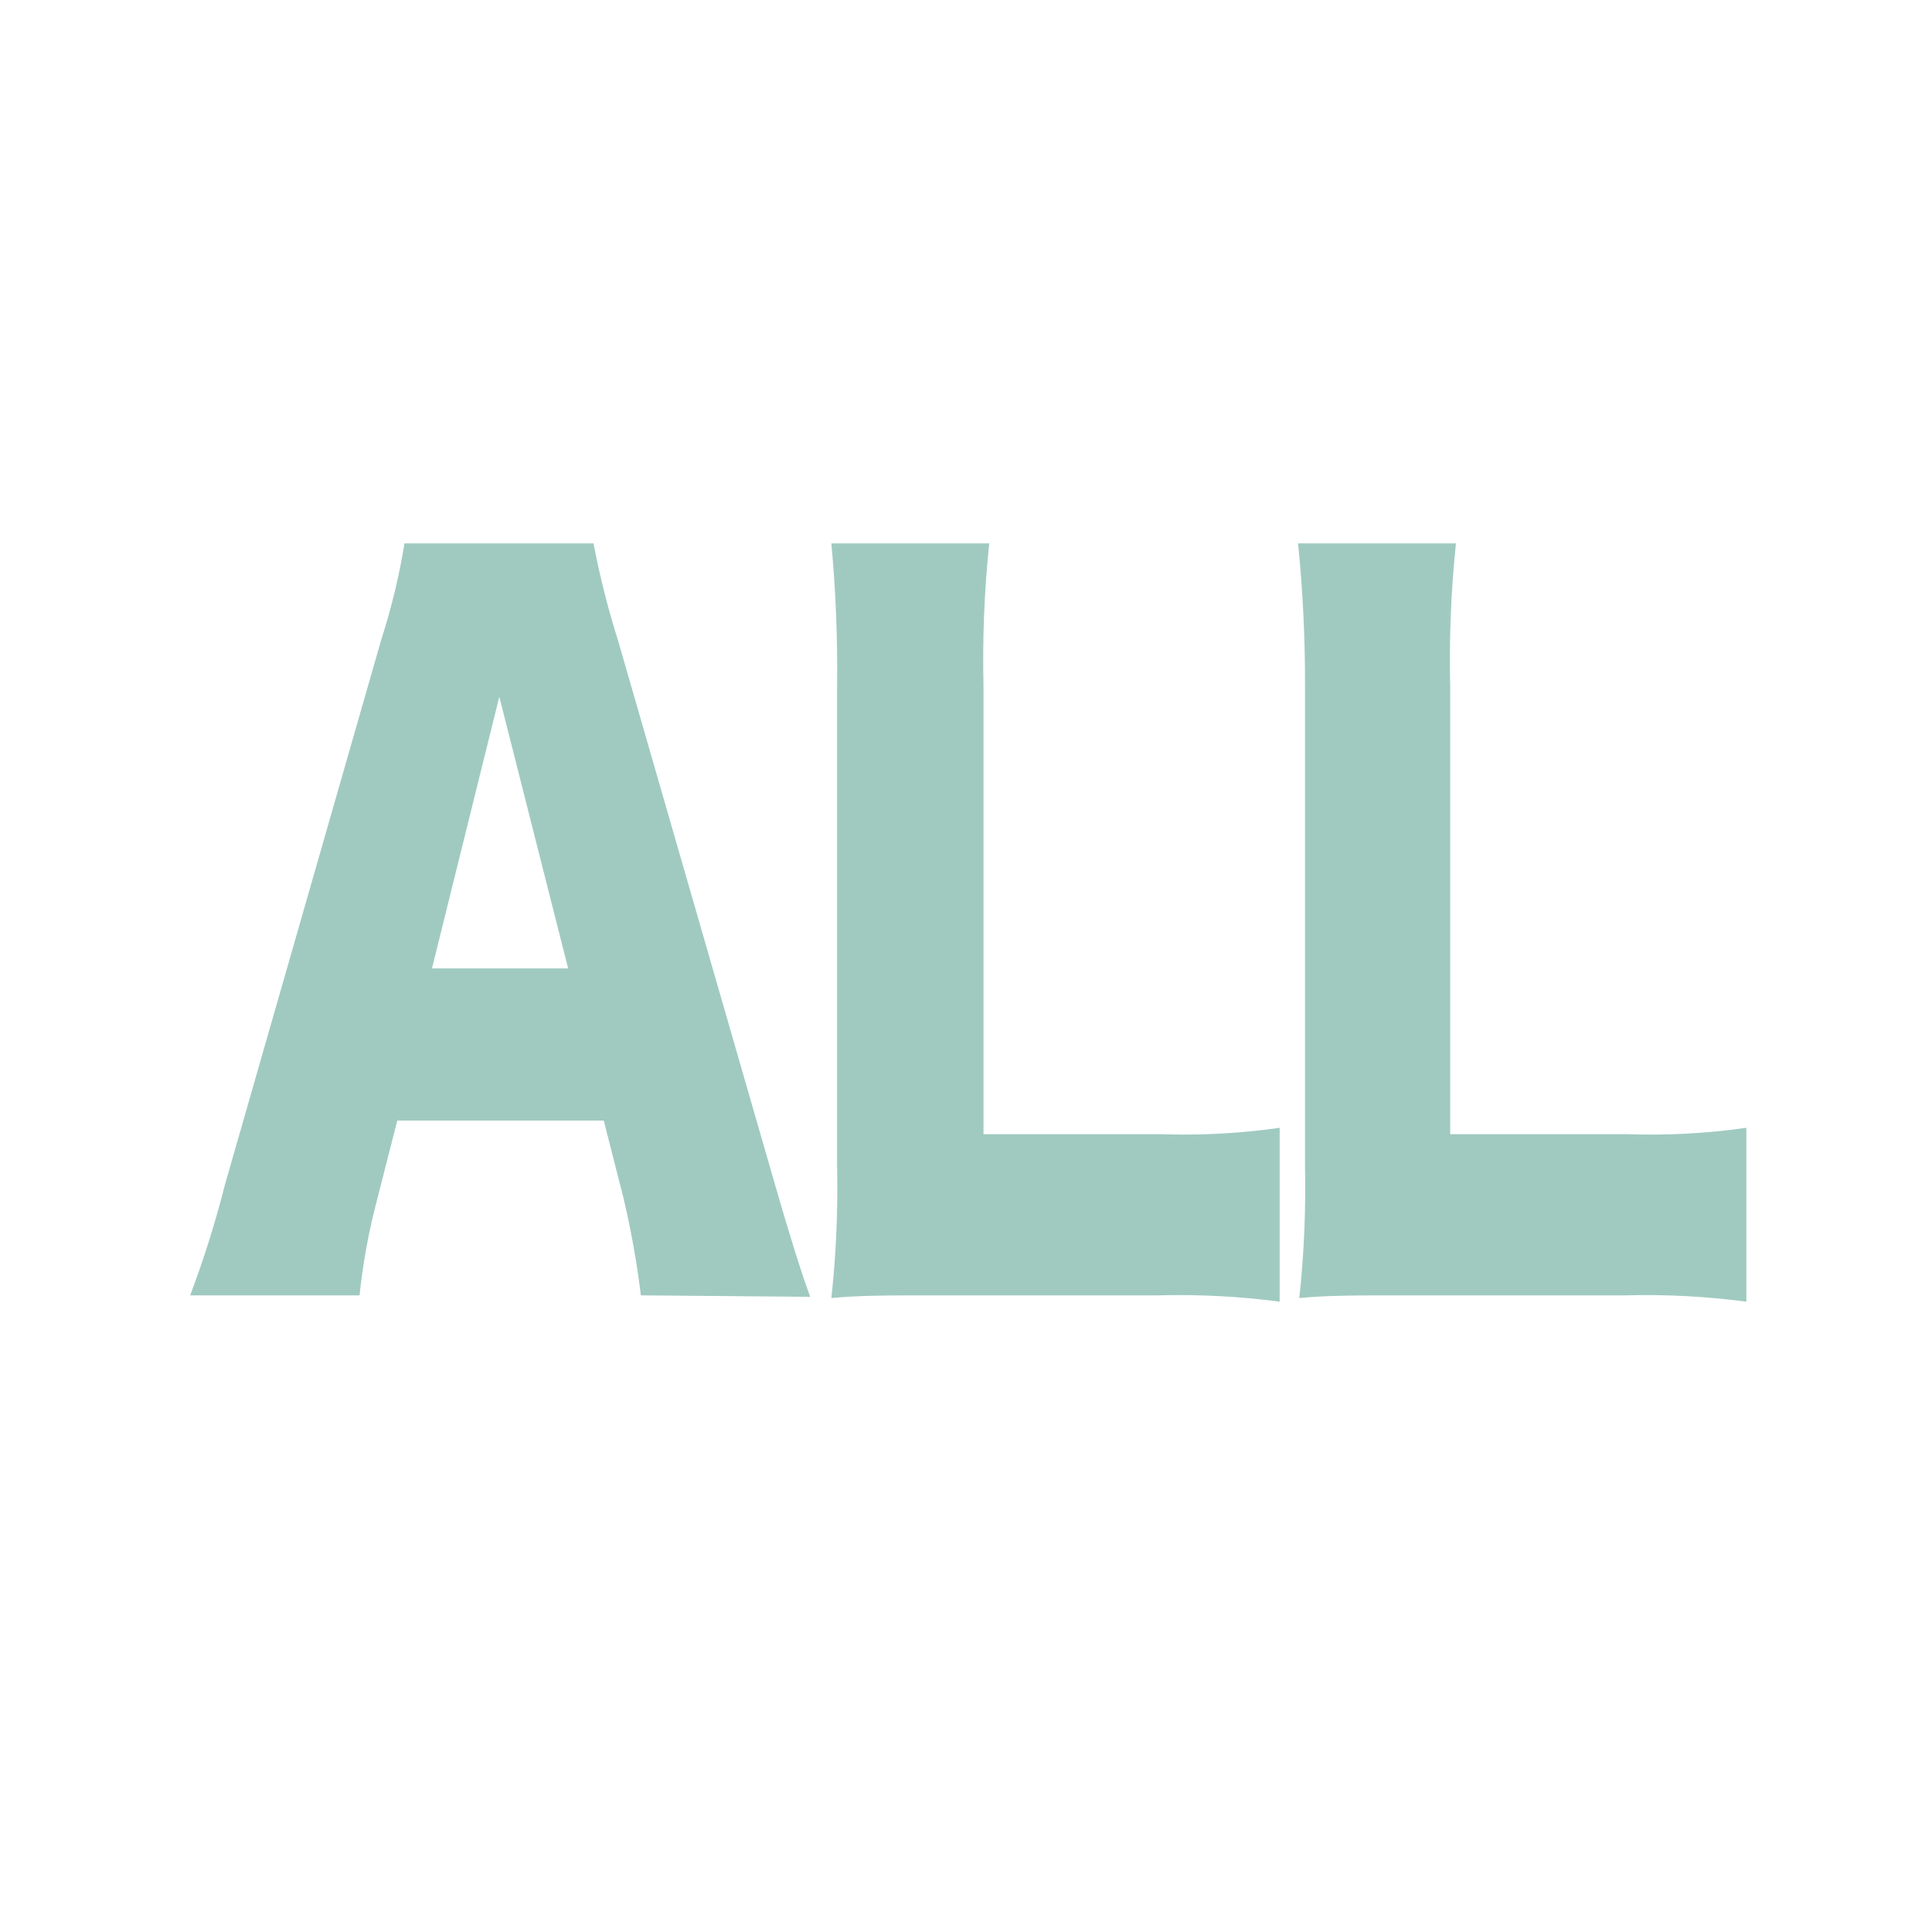
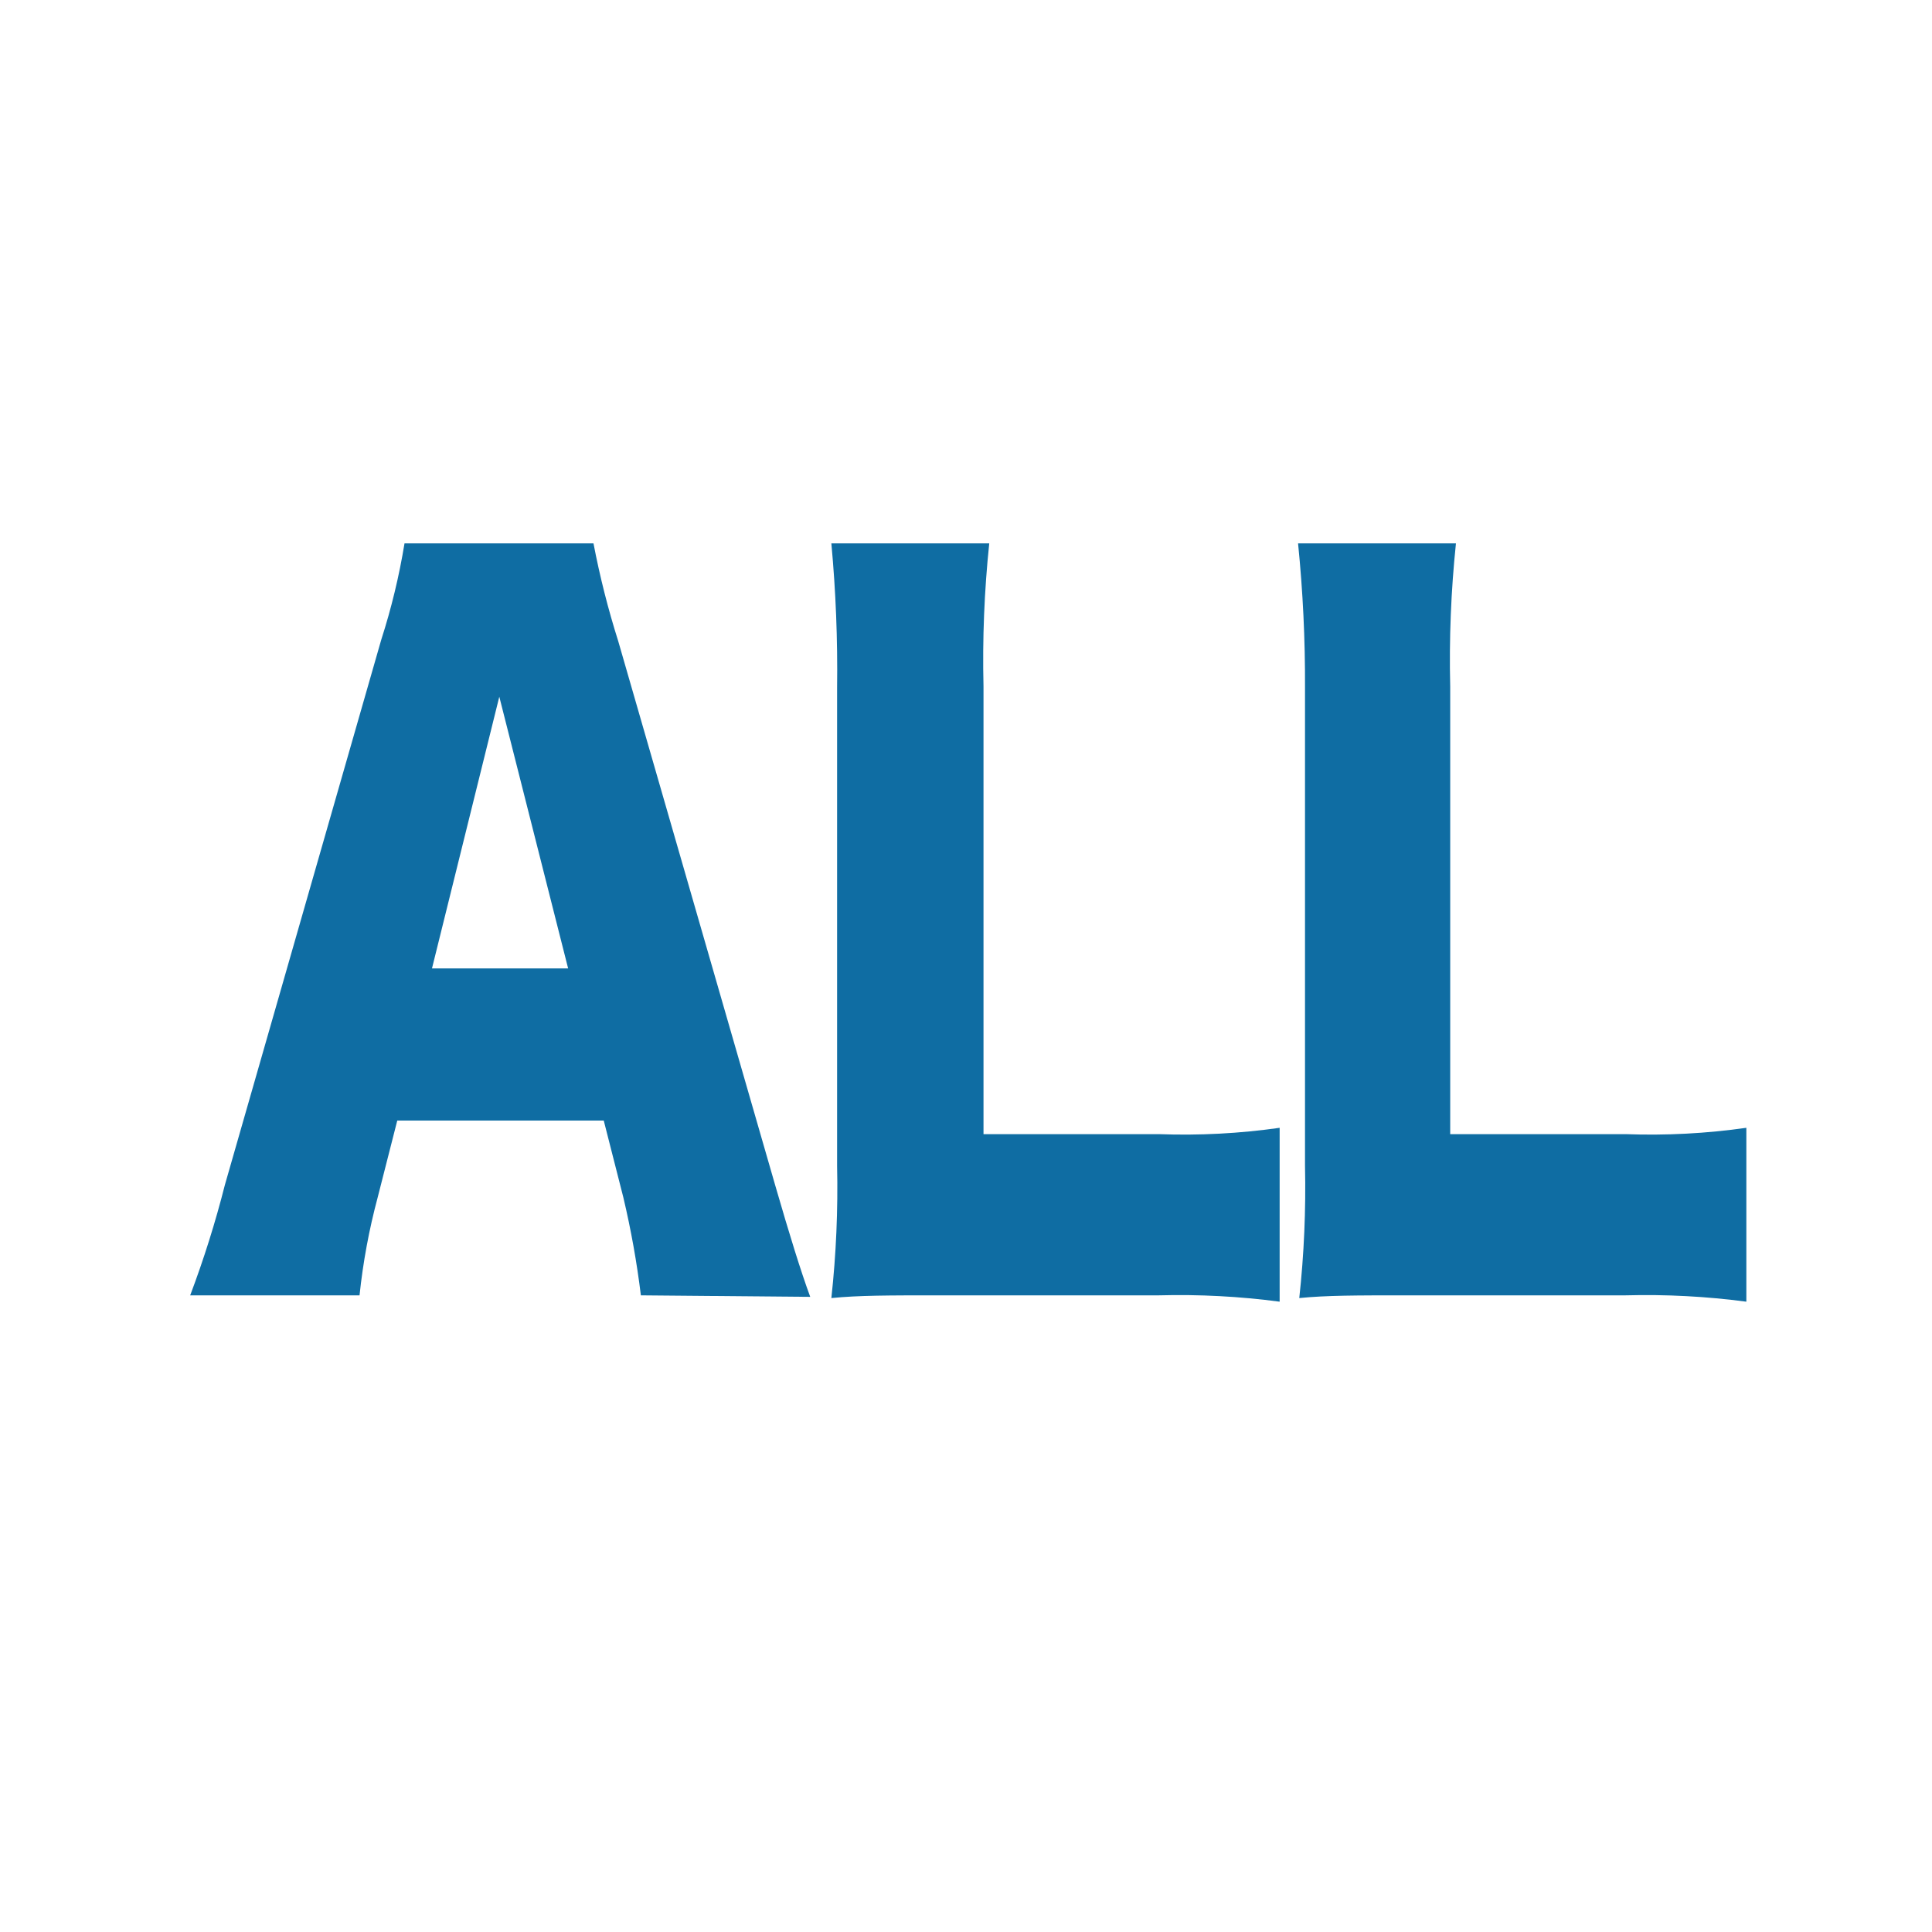
<svg xmlns="http://www.w3.org/2000/svg" viewBox="0 0 64 64">
  <defs>
-     <style>.cls-1{fill:none;}.cls-2{fill:#a0cac0;}</style>
+     <style>.cls-1{fill:none;}.cls-2{fill:#0f6da3;}</style>
  </defs>
  <g id="レイヤー_2" data-name="レイヤー 2">
    <g id="c-map__all">
      <rect class="cls-1" width="64" height="64" />
      <path class="cls-2" d="M31.09,42.91c-1.66,0-2.64,0-3.55.09a33.68,33.68,0,0,0,.19-4.38V22.78A45.49,45.49,0,0,0,27.54,18h5.23a37.1,37.1,0,0,0-.19,4.74V37.57h5.81a22.49,22.49,0,0,0,4-.21v5.76a25.3,25.3,0,0,0-4-.21Z" />
      <path class="cls-2" d="M46.59,42.91c-1.66,0-2.64,0-3.55.09a33.68,33.68,0,0,0,.19-4.38V22.78A45.49,45.49,0,0,0,43,18h5.23a37.1,37.1,0,0,0-.19,4.74V37.57h5.81a22.49,22.49,0,0,0,4-.21v5.76a25.3,25.3,0,0,0-4-.21Z" />
      <path class="cls-2" d="M21.23,42.91a29.7,29.7,0,0,0-.58-3.24L20,37.12H13.16l-.65,2.55a21,21,0,0,0-.6,3.24H6.3a34.27,34.27,0,0,0,1.15-3.66l5.18-18.06A22,22,0,0,0,13.4,18h6.26a28.46,28.46,0,0,0,.82,3.24l5.21,18.06c.46,1.59.84,2.82,1.15,3.66ZM16.54,23.08l-2.23,9h4.51Z" />
    </g>
  </g>
</svg>
